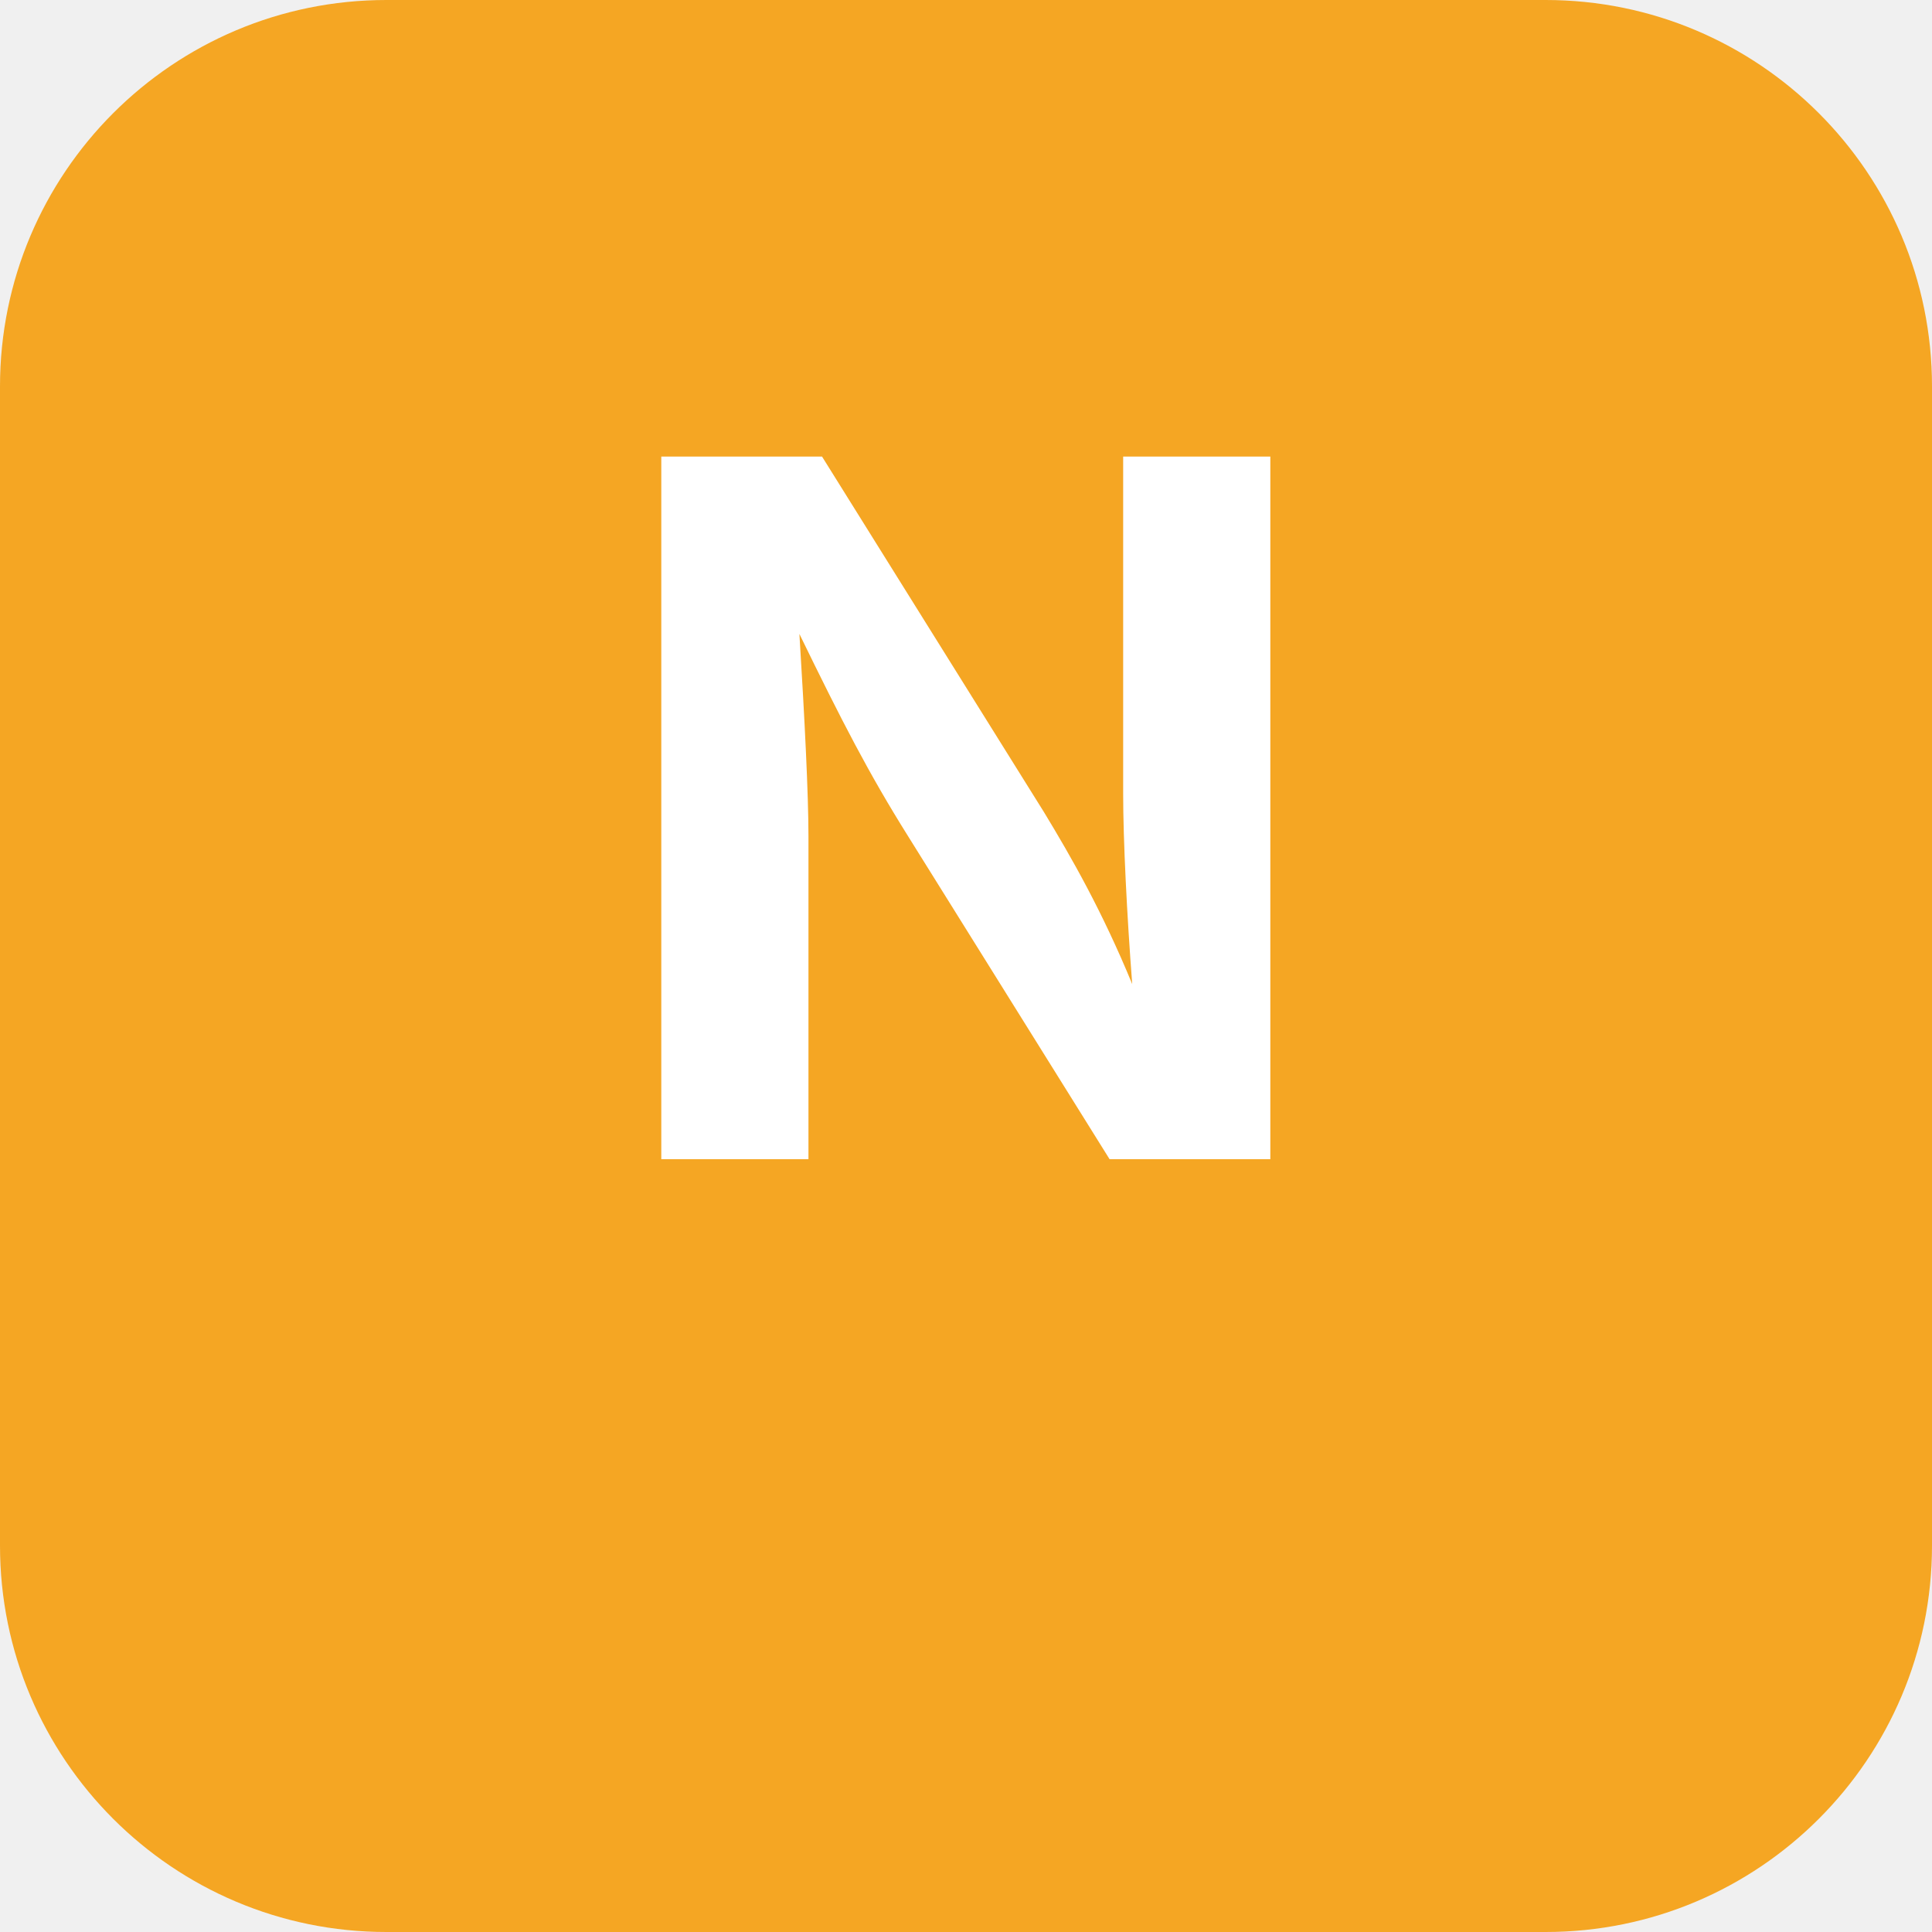
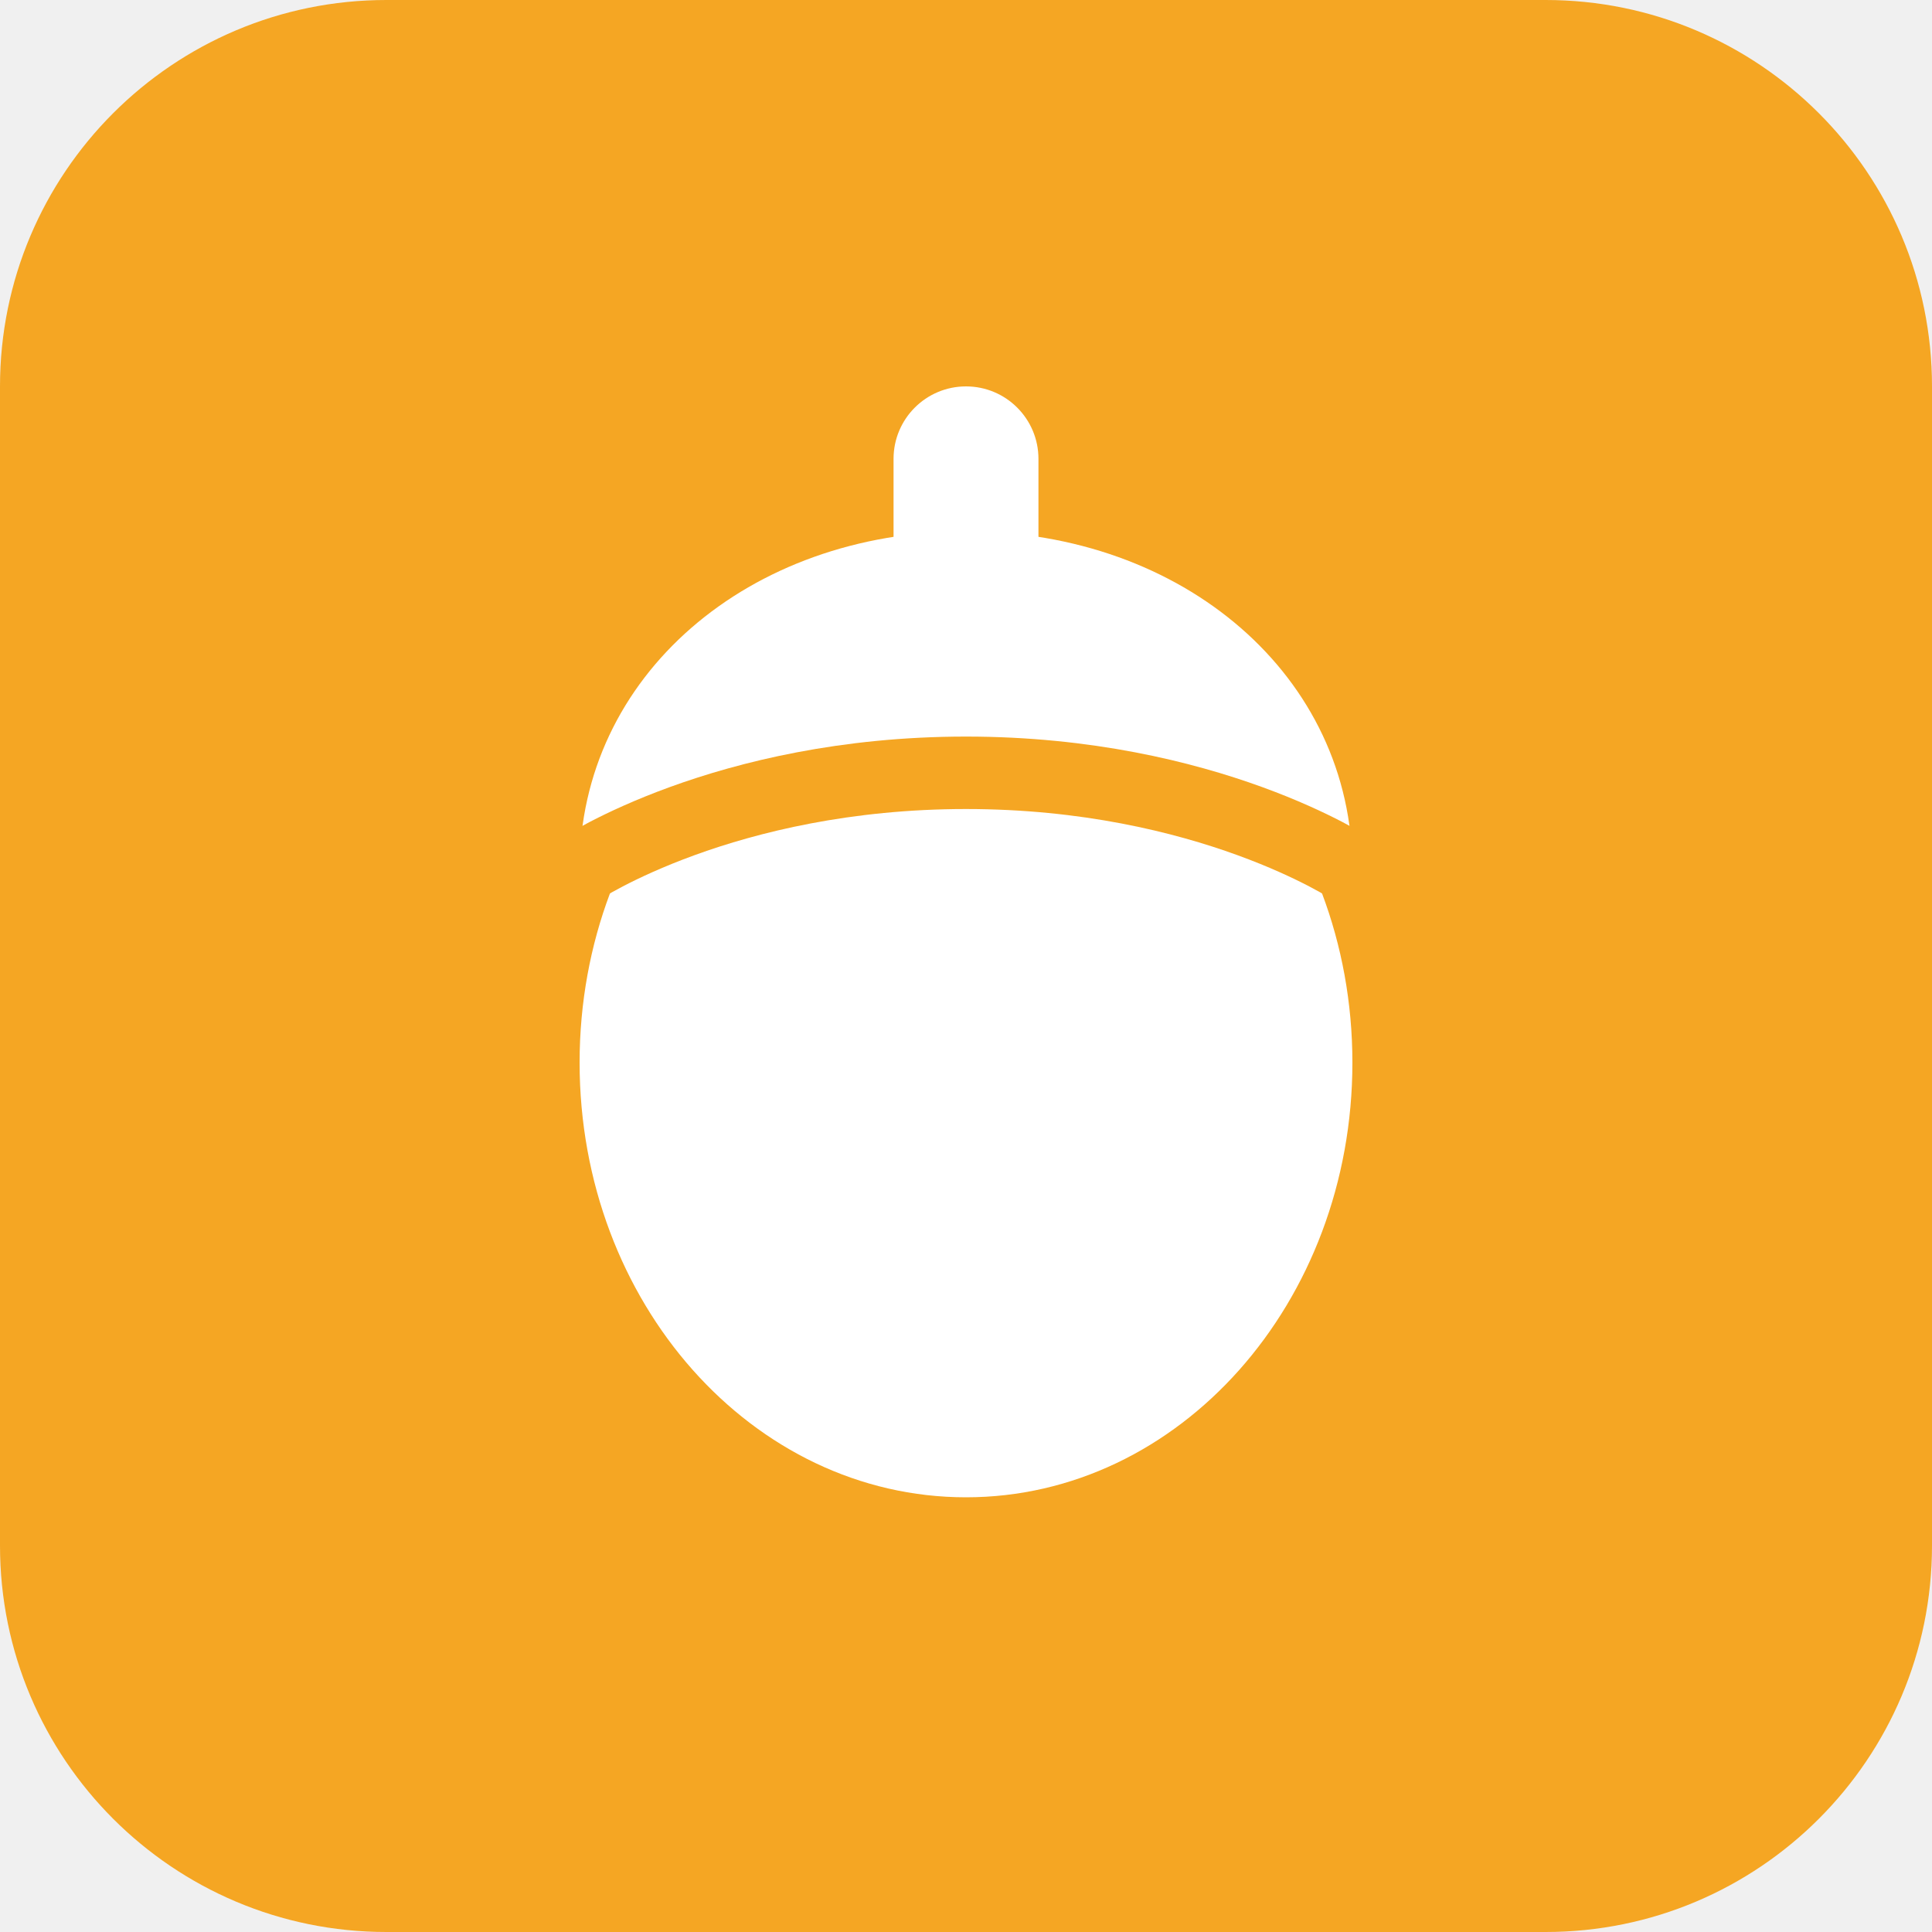
- <svg xmlns="http://www.w3.org/2000/svg" width="40" height="40" viewBox="0 0 40 40">
+ <svg xmlns="http://www.w3.org/2000/svg" width="40" height="40" viewBox="0 0 40 40" fill="none">
  <rect width="40" height="40" rx="8" fill="#F5A623" />
-   <text x="20" y="24" text-anchor="middle" font-family="system-ui,-apple-system,sans-serif" font-weight="700" font-size="20" fill="white">N</text>
+   <ellipse cx="20" cy="22" rx="8" ry="9" fill="white" />
+   <path d="M12 18h16c0-4-3.5-7-8-7s-8 3-8 7z" fill="white" />
+   <path d="M12 18c0 0 3-2 8-2s8 2 8 2" stroke="#F5A623" stroke-width="1.5" fill="none" />
+   <rect x="18.5" y="8" width="3" height="5" rx="1.5" fill="white" />
</svg>
